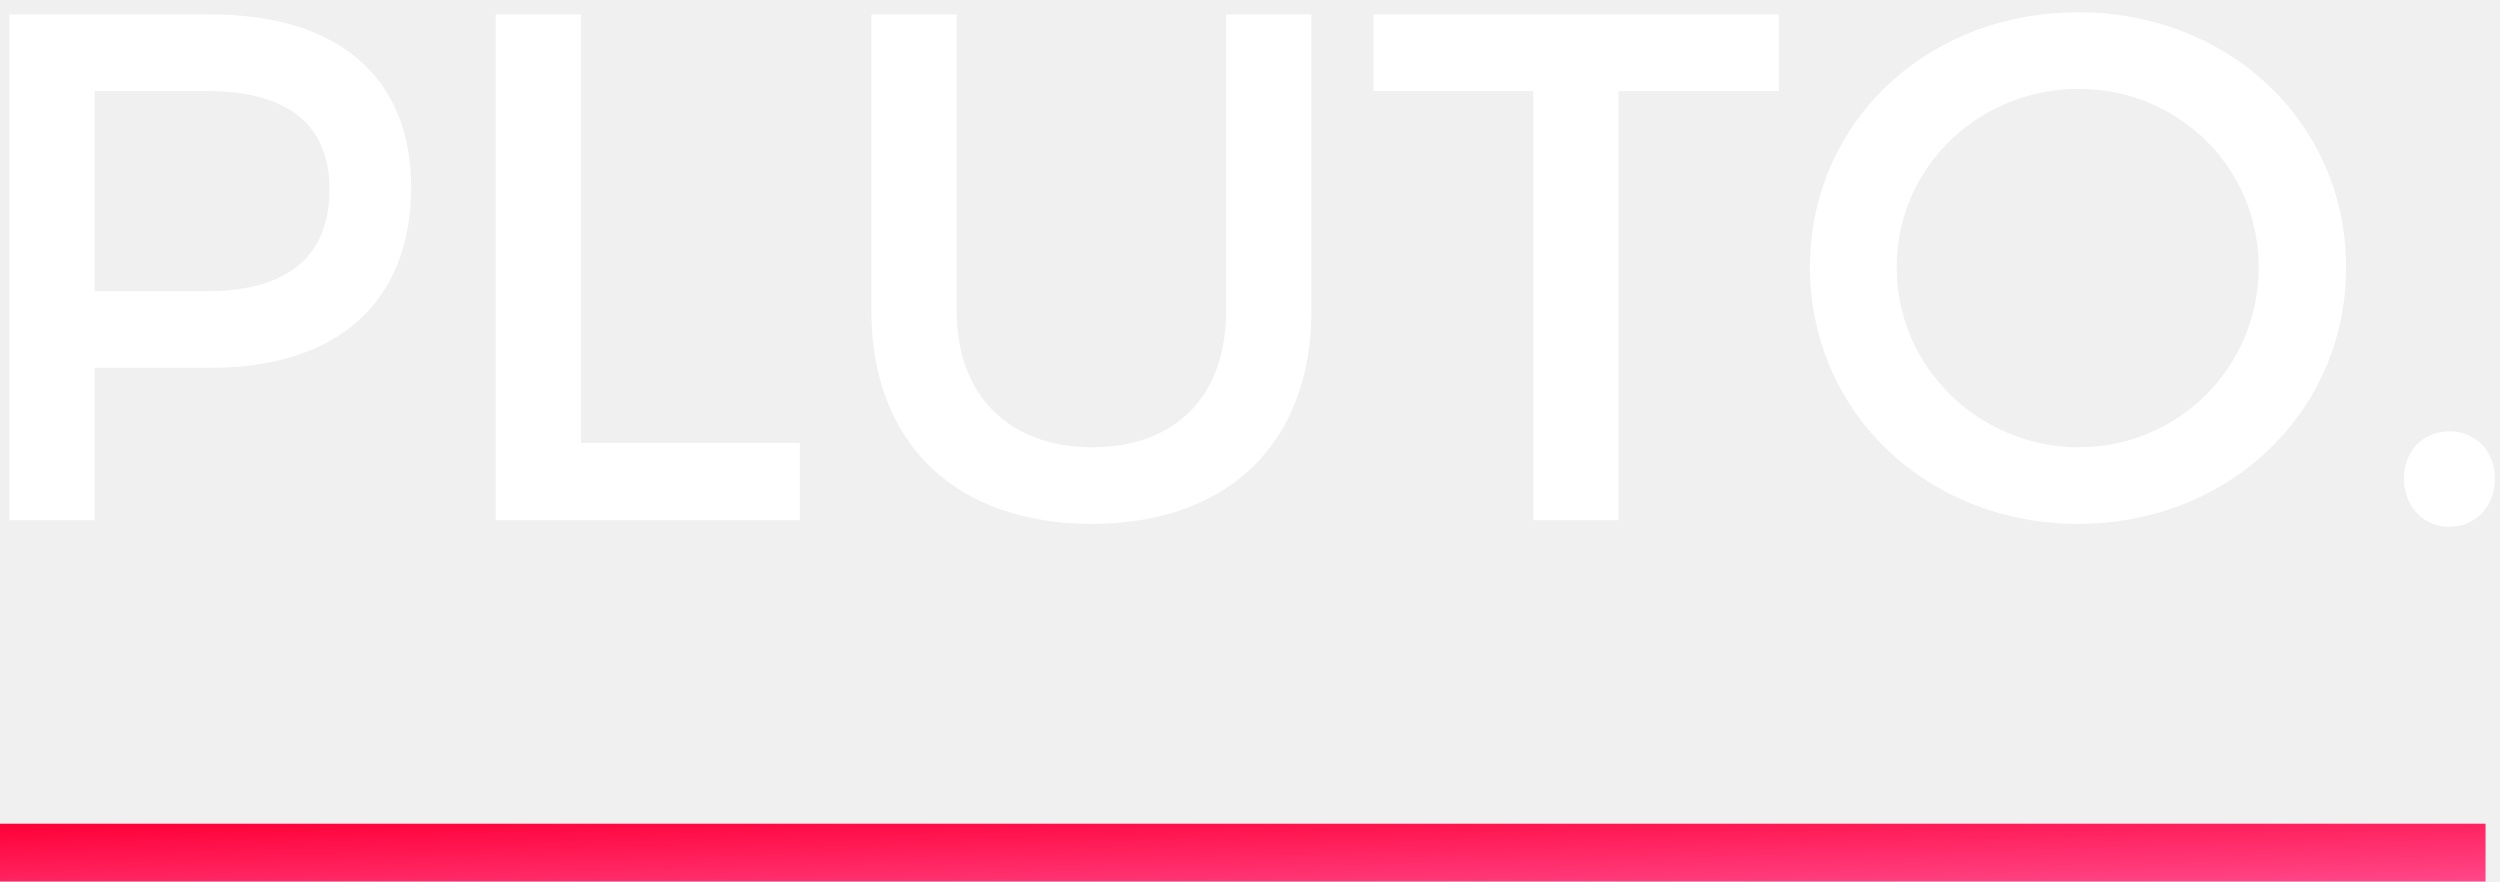
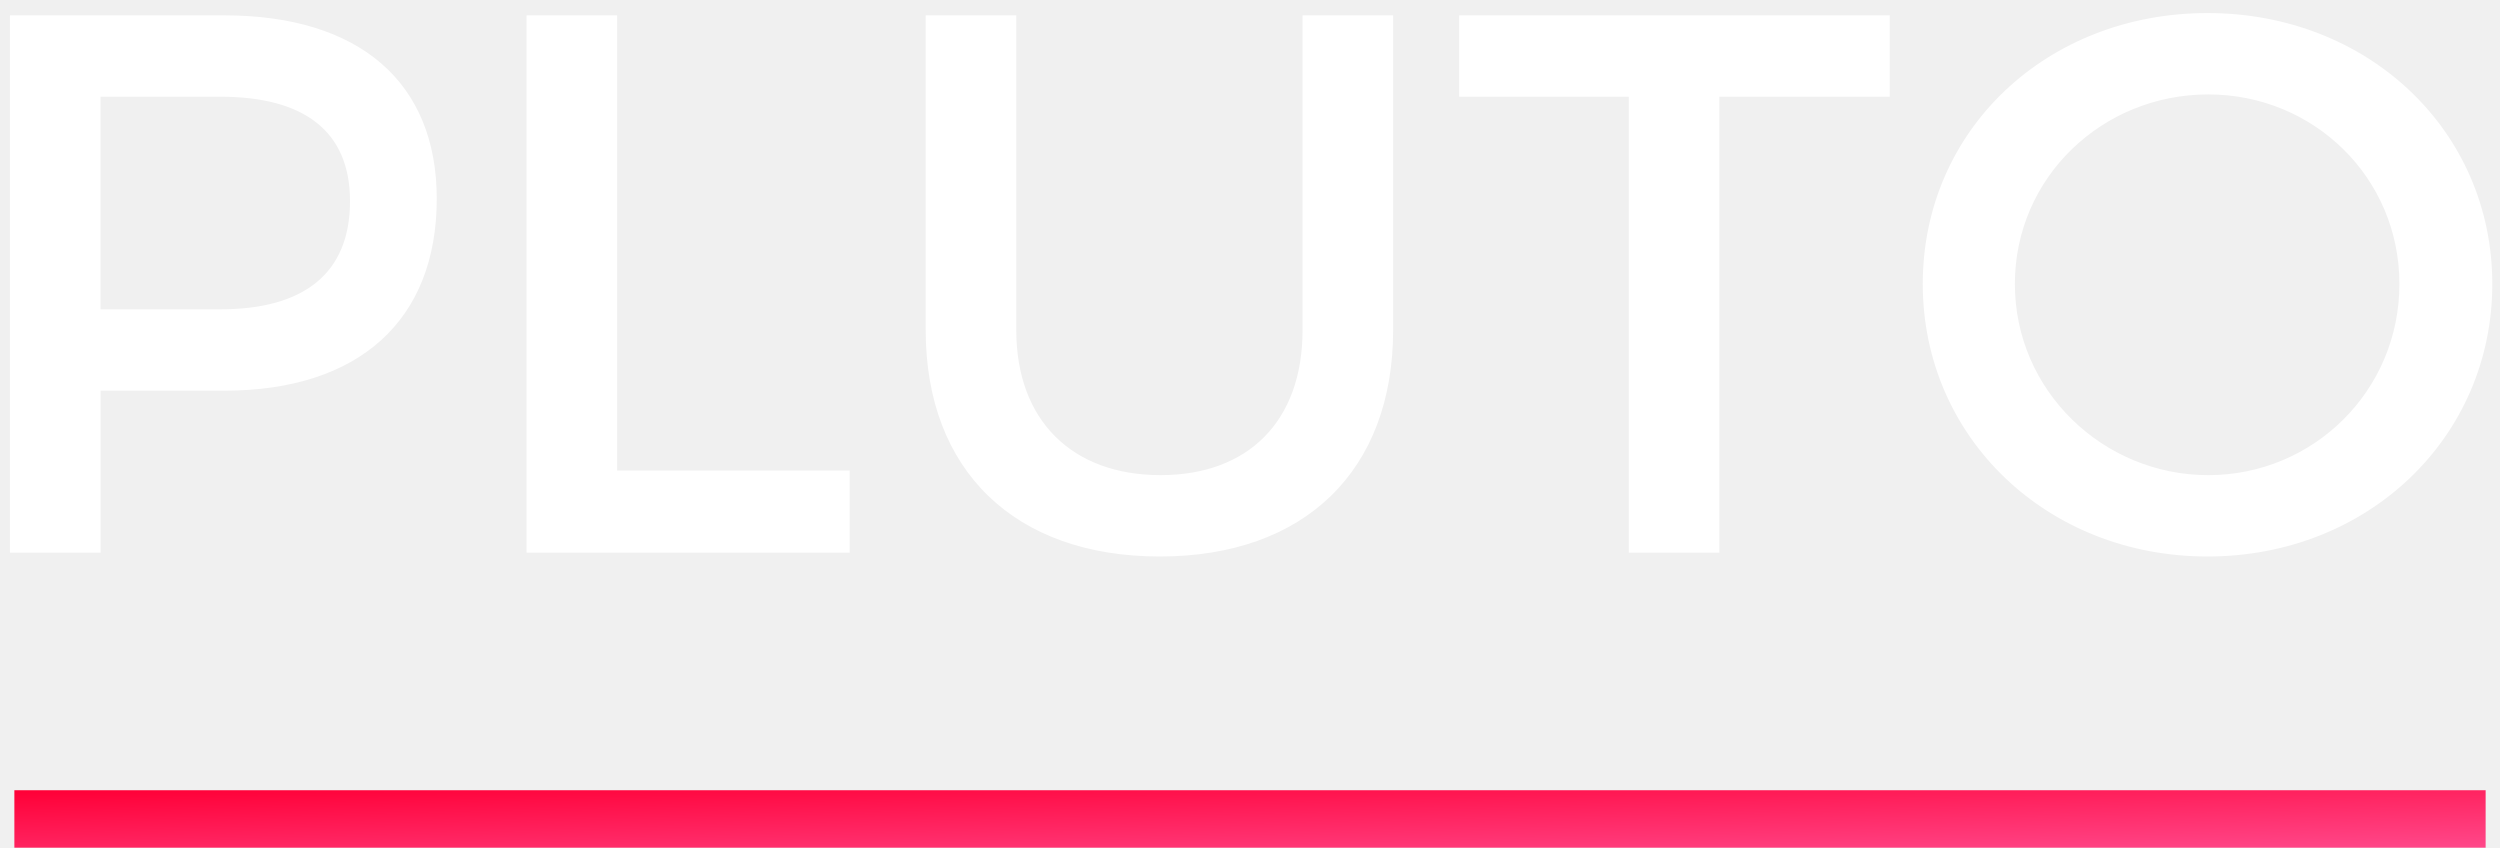
- <svg xmlns="http://www.w3.org/2000/svg" width="173" height="61" viewBox="0 0 173 61">
+ <svg xmlns="http://www.w3.org/2000/svg" width="174" height="59" viewBox="0 0 174 59">
  <defs>
    <linearGradient id="new_logo_a" x1="0%" y1="0%" y2="100%">
      <stop offset="0%" stop-color="#FF0037" />
      <stop offset="100%" stop-color="#FF4789" />
    </linearGradient>
  </defs>
  <g fill="none" fill-rule="evenodd">
-     <path fill="#FFF" d="M14.6 1c8.8 0 13.85 4.35 13.85 11.95 0 7.9-5.05 12.5-13.85 12.5H6.55V36H.65V1H14.6zm-.25 19.15c5.4 0 8.45-2.3 8.45-7.05 0-4.6-3.05-6.8-8.45-6.8h-7.8v13.85h7.8zM34.3 1v35h21.05v-5.35H40.2V1h-5.9zm31.9 20.5V1h-5.9v20.5c0 9.15 5.8 14.75 15.25 14.75s15.2-5.6 15.2-14.75V1h-5.9v20.5c0 5.95-3.55 9.45-9.25 9.45-5.75 0-9.4-3.55-9.4-9.45zM95.05 1v5.3h11.05V36h5.9V6.3h11.1V1H95.05zM143.8.85c10.45 0 18.55 7.65 18.55 17.65 0 10-8.1 17.75-18.55 17.75-10.45 0-18.55-7.75-18.55-17.75 0-10.05 8.1-17.65 18.55-17.65zm.05 5.3c-6.9 0-12.6 5.4-12.6 12.35 0 6.95 5.75 12.45 12.6 12.45s12.45-5.5 12.45-12.45c0-6.95-5.6-12.35-12.45-12.35zm25.65 23.7c-1.8 0-3.15 1.35-3.15 3.25 0 1.95 1.35 3.35 3.15 3.35 1.8 0 3.15-1.4 3.15-3.35 0-1.9-1.35-3.25-3.15-3.25z" />
-     <path fill="url(#new_logo_a)" d="M0 57h172v4H0z" />
+     <path fill="#FFF" d="M15.6 1.068c9.402 0 14.798 4.648 14.798 12.768 0 8.441-5.396 13.356-14.799 13.356H7v11.272H.693V1.068H15.6zm-.268 20.461c5.77 0 9.029-2.457 9.029-7.532 0-4.915-3.259-7.266-9.029-7.266H6.998V21.53h8.334zM36.648 1.07v37.395h22.49v-5.716H42.953V1.068h-6.304zm34.084 21.903V1.068h-6.304v21.904c0 9.776 6.197 15.76 16.294 15.76 10.097 0 16.24-5.984 16.24-15.76V1.068h-6.304v21.904c0 6.357-3.793 10.097-9.883 10.097-6.144 0-10.043-3.793-10.043-10.097zm30.825-21.904v5.663h11.806v31.733h6.304V6.731h11.86V1.068h-29.97zm52.087-.16c11.165 0 19.82 8.174 19.82 18.858 0 10.685-8.655 18.965-19.82 18.965-11.166 0-19.82-8.28-19.82-18.965 0-10.738 8.654-18.858 19.82-18.858zm.053 5.663c-7.372 0-13.462 5.77-13.462 13.195 0 7.426 6.143 13.303 13.462 13.303s13.302-5.877 13.302-13.303c0-7.425-5.983-13.195-13.302-13.195z" />
+     <path fill="url(#new_logo_a)" d="M1 55h172v4H1z" />
  </g>
</svg>
